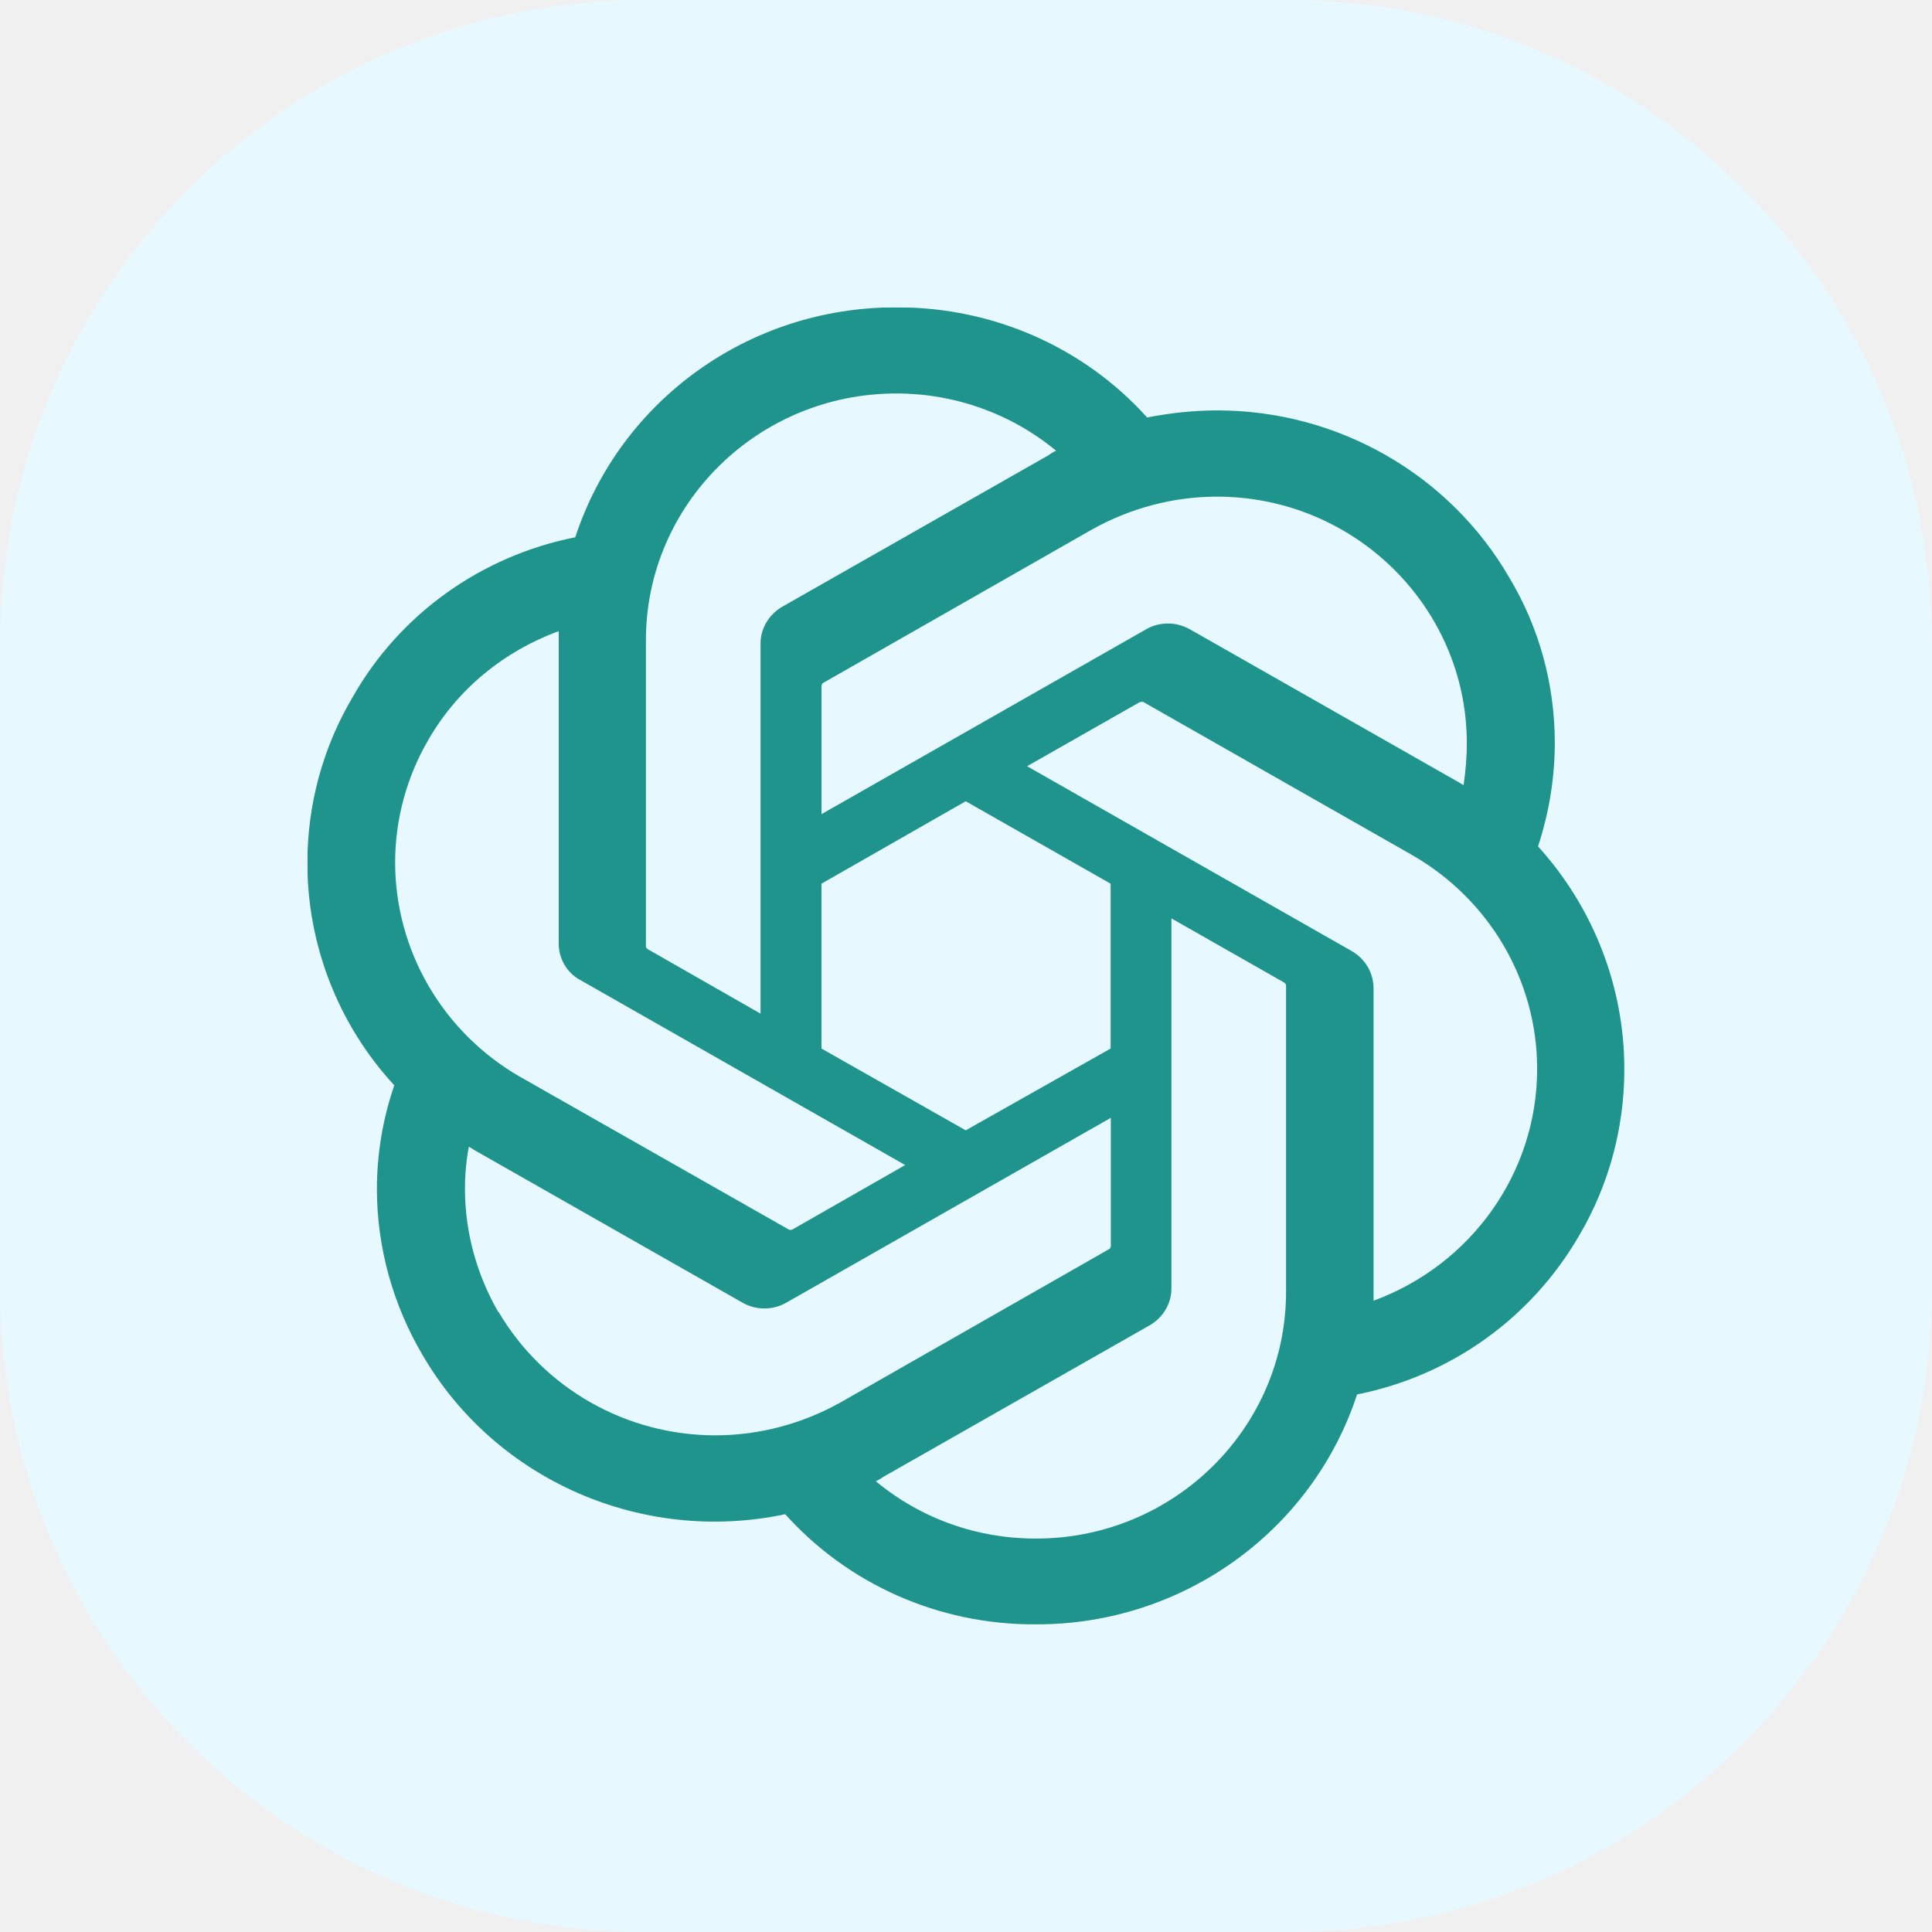
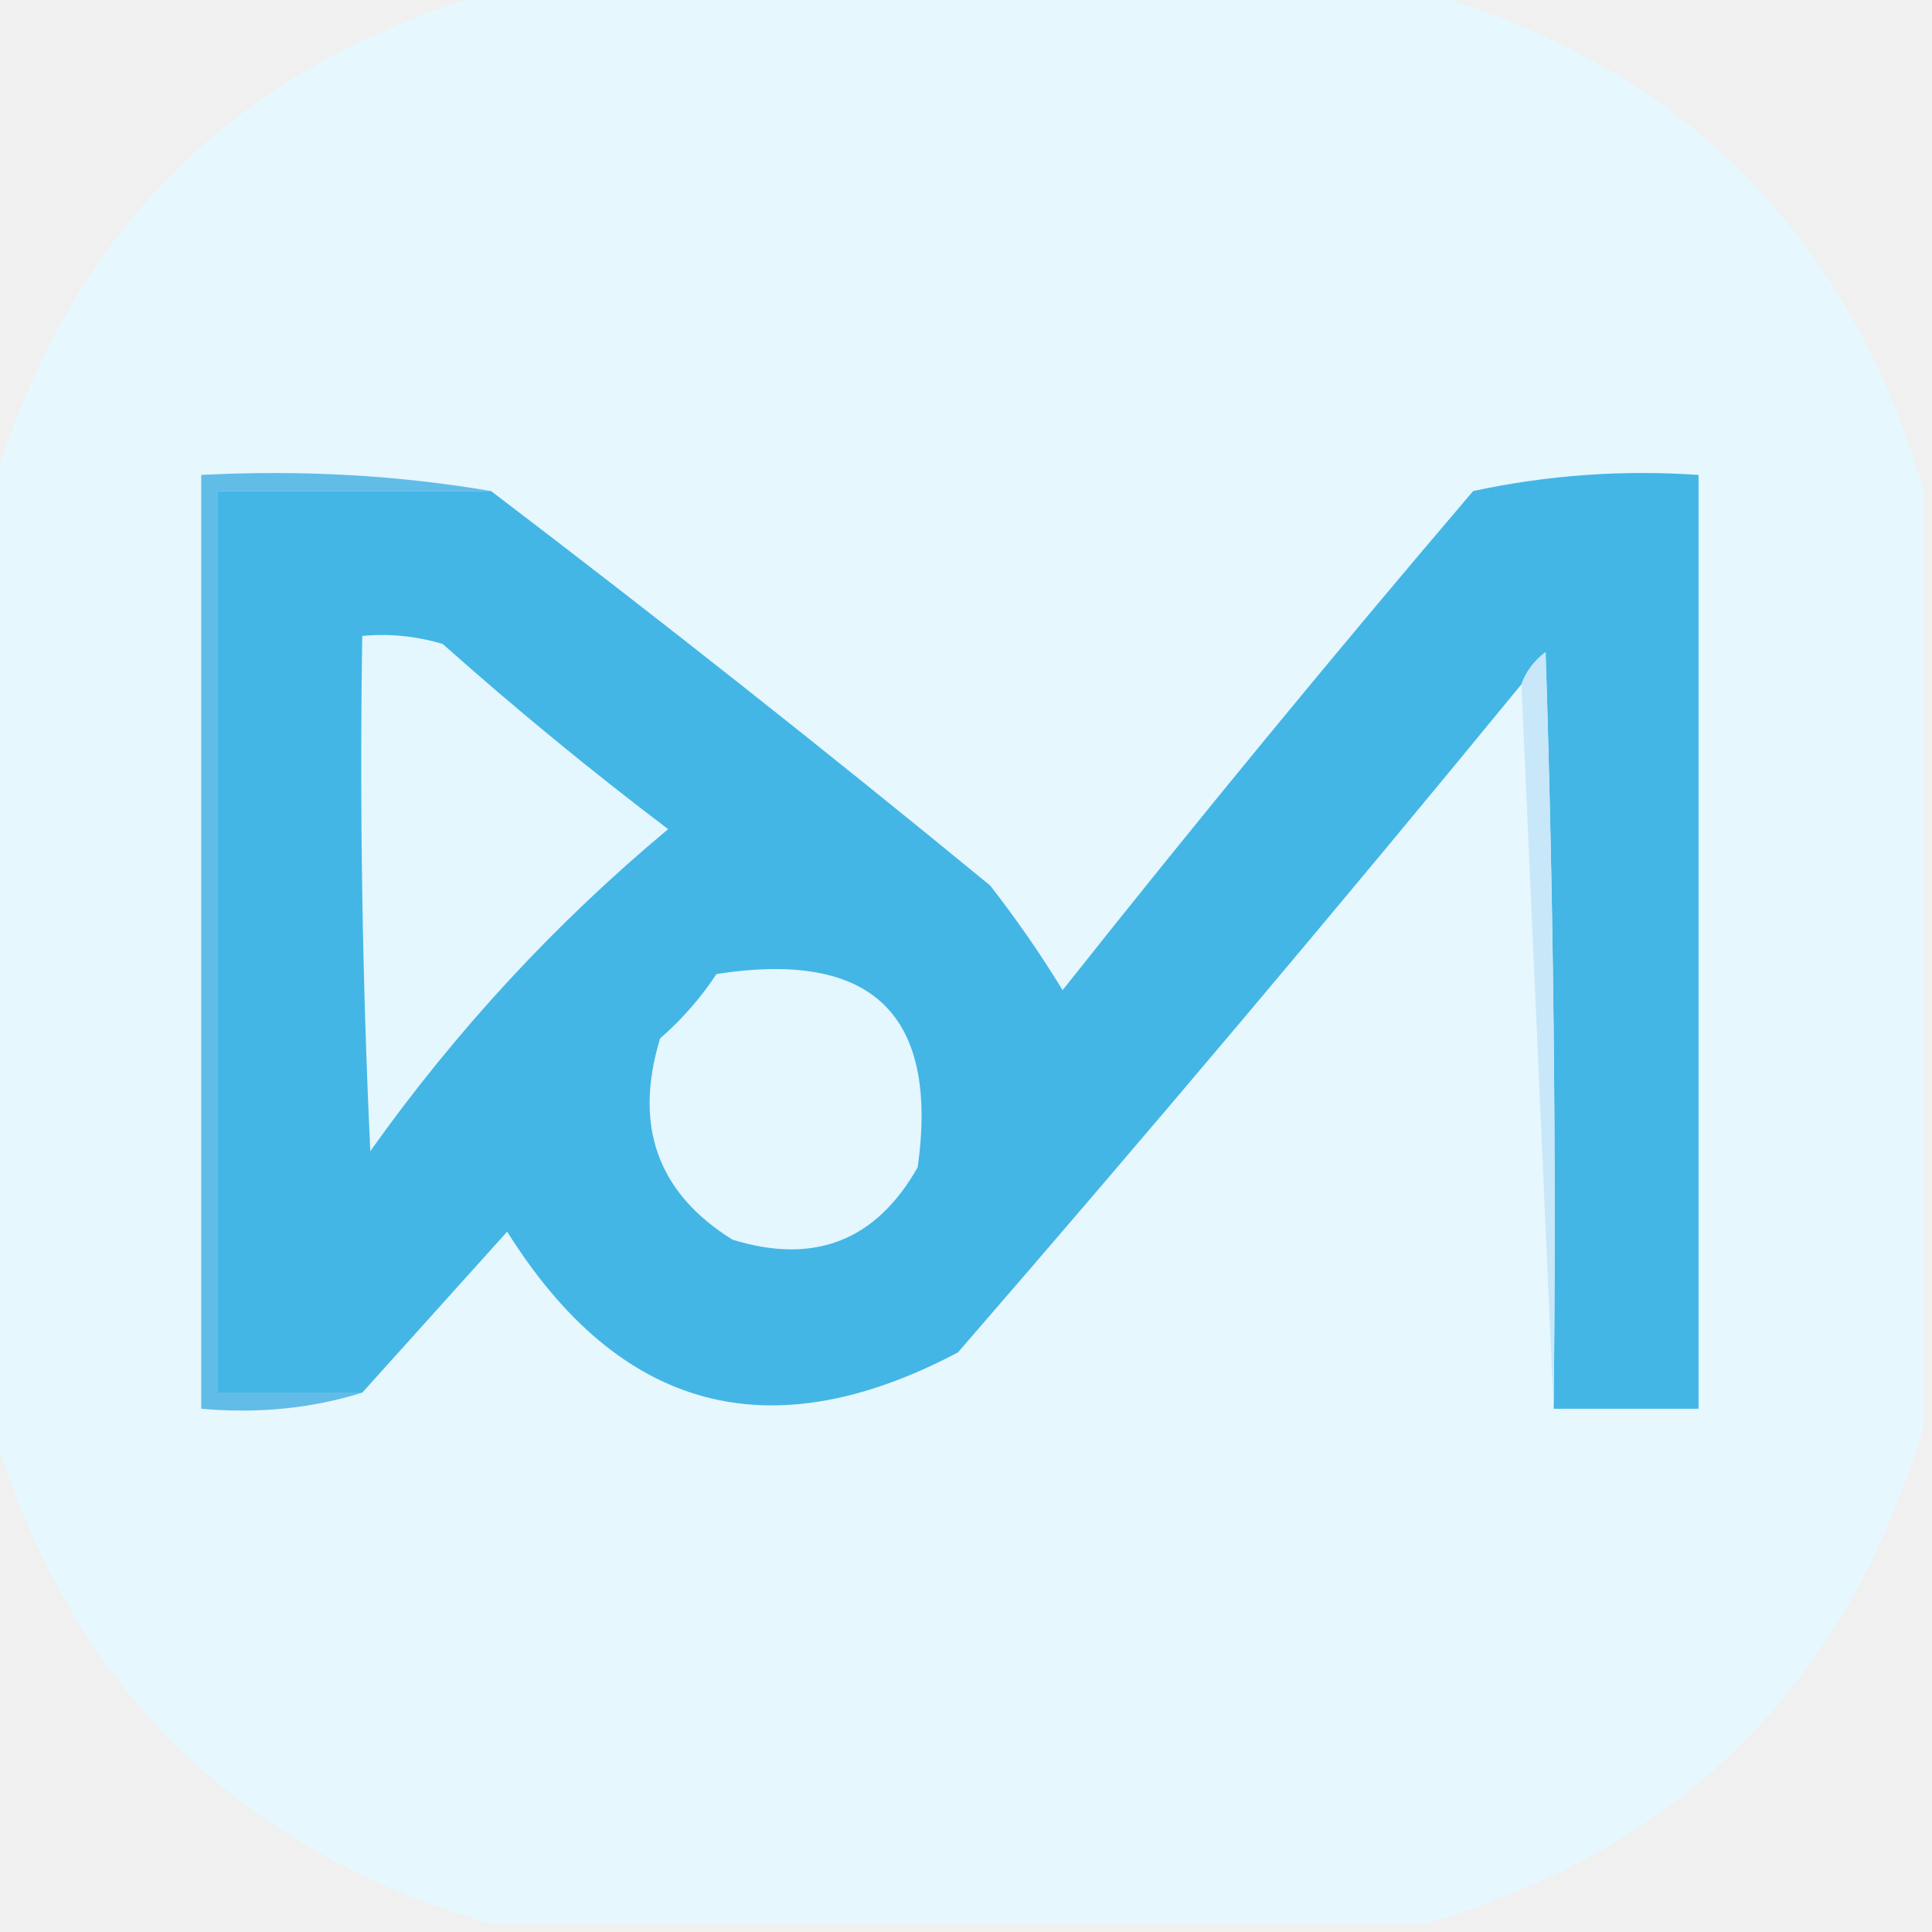
- <svg xmlns="http://www.w3.org/2000/svg" xmlns:xlink="http://www.w3.org/1999/xlink" width="30" height="30" fill="none" viewBox="0 0 30 30">
-   <defs>
-     <rect id="path_0" width="30" height="30" x="0" y="0" />
-     <rect id="path_1" width="20.455" height="20.455" x="0" y="0" />
-   </defs>
-   <g opacity="1" transform="translate(0 0) rotate(0 15 15)">
-     <rect width="30" height="30" x="0" y="0" fill="#E7F8FF" opacity="1" rx="10" transform="translate(0 0) rotate(0 15 15)" />
-     <mask id="bg-mask-0" fill="#fff">
-       <use xlink:href="#path_0" />
-     </mask>
-     <g mask="url(#bg-mask-0)">
-       <g opacity="1" transform="translate(4.772727 4.772727) rotate(0 10.22727 10.22727)">
-         <mask id="bg-mask-1" fill="#fff">
-           <use xlink:href="#path_1" />
-         </mask>
-         <g mask="url(#bg-mask-1)">
-           <path id="分组 1" fill-rule="evenodd" style="fill:#1f948c" d="M19.11 8.37L19.11 8.37C19.28 7.85 19.37 7.31 19.37 6.76C19.37 5.86 19.13 4.97 18.66 4.19C17.73 2.59 16 1.6 14.13 1.6C13.76 1.6 13.4 1.64 13.04 1.71C12.06 0.62 10.65 0 9.17 0L9.14 0L9.13 0C6.86 0 4.86 1.44 4.16 3.57C2.7 3.86 1.44 4.76 0.71 6.04C0.24 6.83 0 7.72 0 8.63C0 9.9 0.48 11.14 1.35 12.08C1.17 12.6 1.08 13.15 1.08 13.69C1.08 14.6 1.33 15.49 1.79 16.27C2.92 18.21 5.2 19.21 7.42 18.74C8.4 19.83 9.8 20.45 11.28 20.45L11.31 20.45L11.33 20.45C13.59 20.45 15.6 19.01 16.3 16.88C17.76 16.59 19.01 15.69 19.75 14.41C20.21 13.63 20.45 12.74 20.45 11.83C20.45 10.55 19.97 9.32 19.11 8.37Z M8.947 18.158C8.907 18.188 8.867 18.208 8.827 18.228C9.527 18.808 10.397 19.118 11.307 19.118L11.317 19.118C13.457 19.118 15.197 17.398 15.197 15.288L15.197 10.528C15.197 10.508 15.177 10.488 15.157 10.478L13.417 9.488L13.417 15.238C13.417 15.468 13.287 15.688 13.077 15.808L8.947 18.158Z M8.277 17.005L12.447 14.625C12.466 14.615 12.476 14.595 12.476 14.575L12.476 14.575L12.476 12.585L7.437 15.455C7.227 15.575 6.967 15.575 6.757 15.455L2.627 13.105C2.587 13.085 2.537 13.045 2.507 13.035C2.467 13.245 2.447 13.465 2.447 13.685C2.447 14.355 2.627 15.015 2.967 15.605L2.967 15.595C3.667 16.785 4.947 17.515 6.337 17.515C7.017 17.515 7.687 17.335 8.277 17.005Z M3.903 5.168C3.903 5.128 3.903 5.068 3.903 5.028C3.053 5.338 2.333 5.928 1.883 6.708L1.883 6.708C1.543 7.288 1.363 7.948 1.363 8.618C1.363 9.988 2.103 11.258 3.303 11.948L7.473 14.318C7.493 14.328 7.513 14.328 7.533 14.318L9.283 13.318L4.243 10.448C4.033 10.338 3.903 10.118 3.903 9.878L3.903 9.878L3.903 5.168Z M17.156 8.505L12.976 6.125C12.956 6.125 12.936 6.125 12.916 6.135L11.176 7.125L16.216 9.995C16.426 10.115 16.556 10.335 16.556 10.575C16.556 10.575 16.556 10.575 16.556 10.575L16.556 15.425C18.076 14.865 19.096 13.435 19.096 11.825C19.096 10.455 18.356 9.195 17.156 8.505Z M8.014 5.829C7.994 5.839 7.984 5.859 7.984 5.879L7.984 5.879L7.984 7.869L13.024 4.999C13.124 4.939 13.244 4.909 13.364 4.909C13.484 4.909 13.594 4.939 13.704 4.999L17.834 7.349C17.874 7.369 17.914 7.399 17.954 7.419L17.954 7.419C17.984 7.209 18.004 6.989 18.004 6.769C18.004 4.659 16.264 2.939 14.124 2.939C13.444 2.939 12.774 3.119 12.184 3.449L8.014 5.829Z M9.147 1.337C6.997 1.337 5.257 3.057 5.257 5.167L5.257 9.927C5.257 9.947 5.277 9.957 5.287 9.967L7.037 10.967L7.037 5.227L7.037 5.217C7.037 4.987 7.167 4.767 7.377 4.647L11.507 2.297C11.547 2.267 11.597 2.237 11.627 2.227C10.927 1.647 10.047 1.337 9.147 1.337Z M7.983 11.509L10.223 12.779L12.473 11.509L12.473 8.949L10.223 7.669L7.983 8.949L7.983 11.509Z" opacity="1" transform="translate(0 0) rotate(0 10.22727 10.22727)" />
-         </g>
-       </g>
-     </g>
+ <svg xmlns="http://www.w3.org/2000/svg" version="1.1" width="120px" height="120px" style="shape-rendering:geometricPrecision; text-rendering:geometricPrecision; image-rendering:optimizeQuality; fill-rule:evenodd; clip-rule:evenodd">
+   <g>
+     <path style="opacity:0.995" fill="#e6f7fe" d="M 30.5,-0.5 C 49.833,-0.5 69.167,-0.5 88.5,-0.5C 104.5,4.167 114.833,14.5 119.5,30.5C 119.5,49.833 119.5,69.167 119.5,88.5C 114.833,104.5 104.5,114.833 88.5,119.5C 69.167,119.5 49.833,119.5 30.5,119.5C 14.5,114.833 4.167,104.5 -0.5,88.5C -0.5,69.167 -0.5,49.833 -0.5,30.5C 4.167,14.5 14.5,4.167 30.5,-0.5 Z" />
+   </g>
+   <g>
+     <path style="opacity:1" fill="#61bce8" d="M 30.5,30.5 C 24.833,30.5 19.167,30.5 13.5,30.5C 13.5,49.167 13.5,67.833 13.5,86.5C 16.5,86.5 19.5,86.5 22.5,86.5C 19.375,87.479 16.042,87.813 12.5,87.5C 12.5,68.167 12.5,48.833 12.5,29.5C 18.69,29.177 24.69,29.51 30.5,30.5 Z" />
+   </g>
+   <g>
+     <path style="opacity:1" fill="#43b6e6" d="M 96.5,87.5 C 96.667,71.83 96.5,56.163 96,40.5C 95.283,41.044 94.783,41.711 94.5,42.5C 83.074,56.436 71.407,70.269 59.5,84C 47.835,90.167 38.502,87.667 31.5,76.5C 28.478,79.853 25.478,83.187 22.5,86.5C 19.5,86.5 16.5,86.5 13.5,86.5C 13.5,67.833 13.5,49.167 13.5,30.5C 19.167,30.5 24.833,30.5 30.5,30.5C 40.958,38.453 51.292,46.619 61.5,55C 63.123,57.08 64.623,59.246 66,61.5C 74.311,51.021 82.811,40.688 91.5,30.5C 96.12,29.507 100.786,29.173 105.5,29.5C 105.5,48.833 105.5,68.167 105.5,87.5C 102.5,87.5 99.5,87.5 96.5,87.5 Z" />
+   </g>
+   <g>
+     <path style="opacity:1" fill="#e4f6fe" d="M 22.5,39.5 C 24.199,39.34 25.866,39.507 27.5,40C 32.021,44.022 36.688,47.856 41.5,51.5C 34.499,57.337 28.332,64.004 23,71.5C 22.5,60.839 22.334,50.172 22.5,39.5 Z" />
+   </g>
+   <g>
+     <path style="opacity:1" fill="#c8e7f8" d="M 96.5,87.5 C 95.833,72.5 95.167,57.5 94.5,42.5C 94.783,41.711 95.283,41.044 96,40.5C 96.5,56.163 96.667,71.83 96.5,87.5 Z" />
+   </g>
+   <g>
+     <path style="opacity:1" fill="#e4f6fe" d="M 44.5,60.5 C 54.158,58.993 58.325,62.993 57,72.5C 54.413,77.068 50.579,78.568 45.5,77C 40.845,74.103 39.345,69.937 41,64.5C 42.376,63.295 43.542,61.962 44.5,60.5 Z" />
  </g>
</svg>
